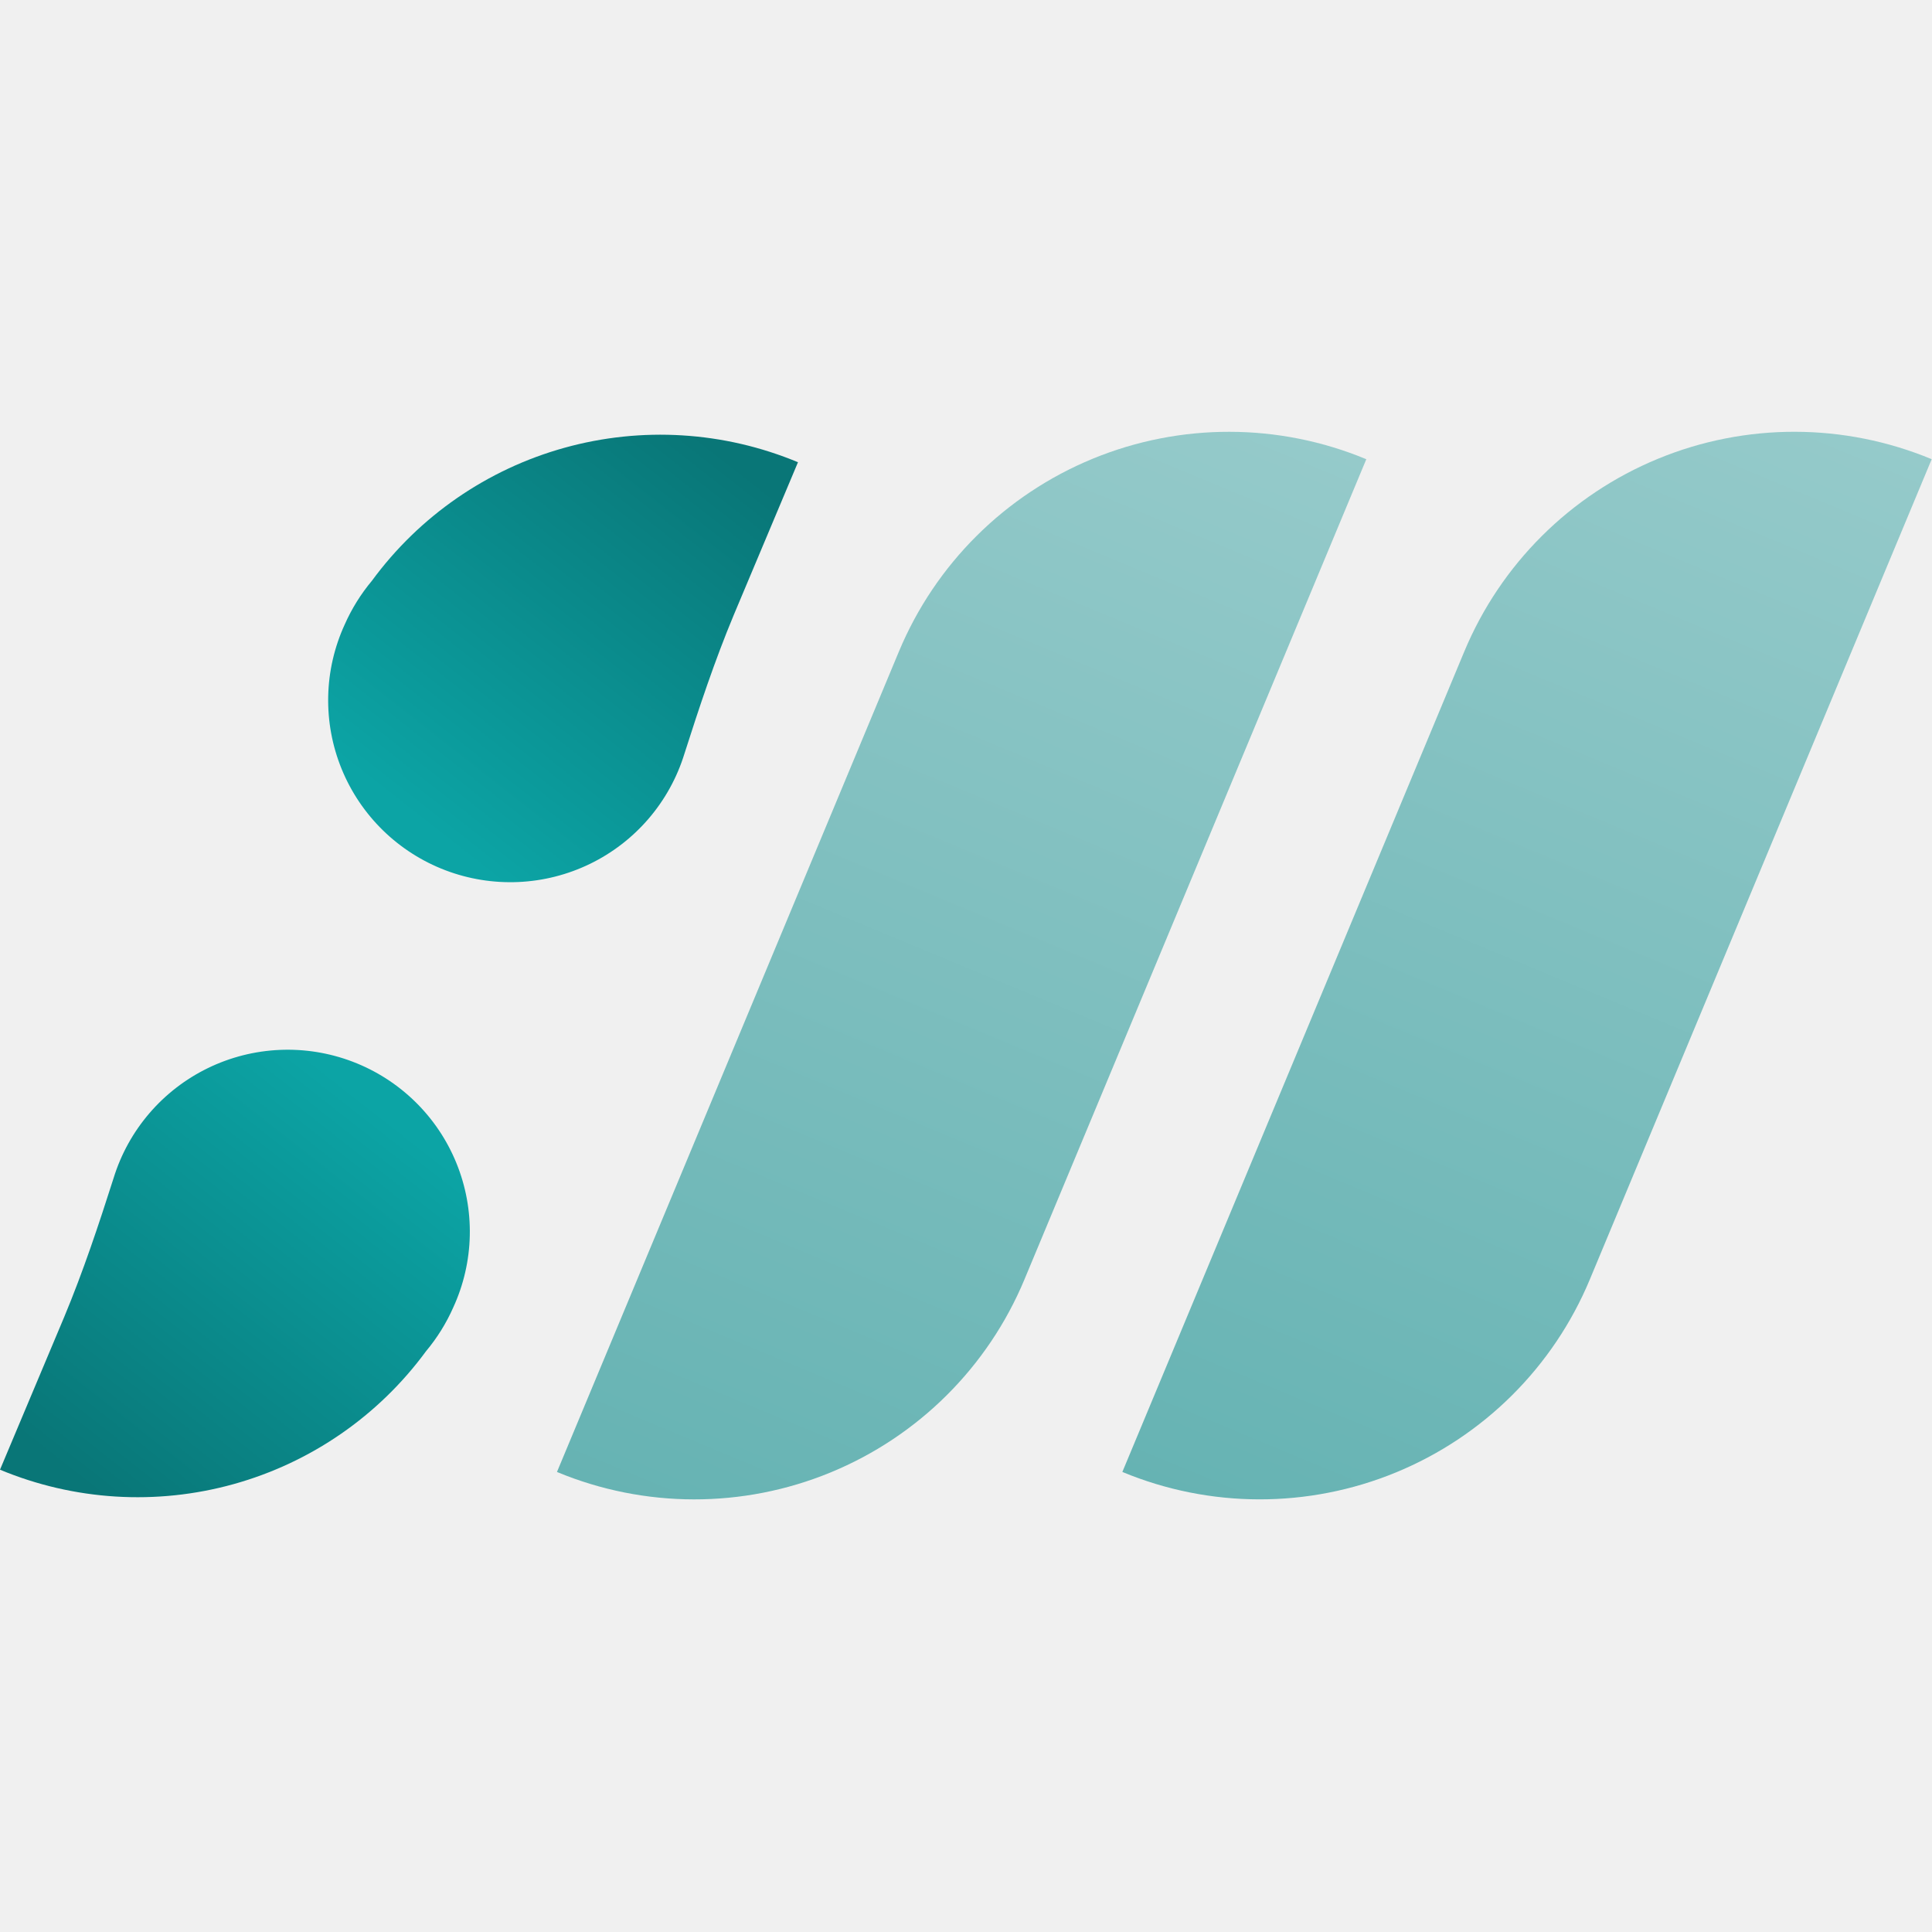
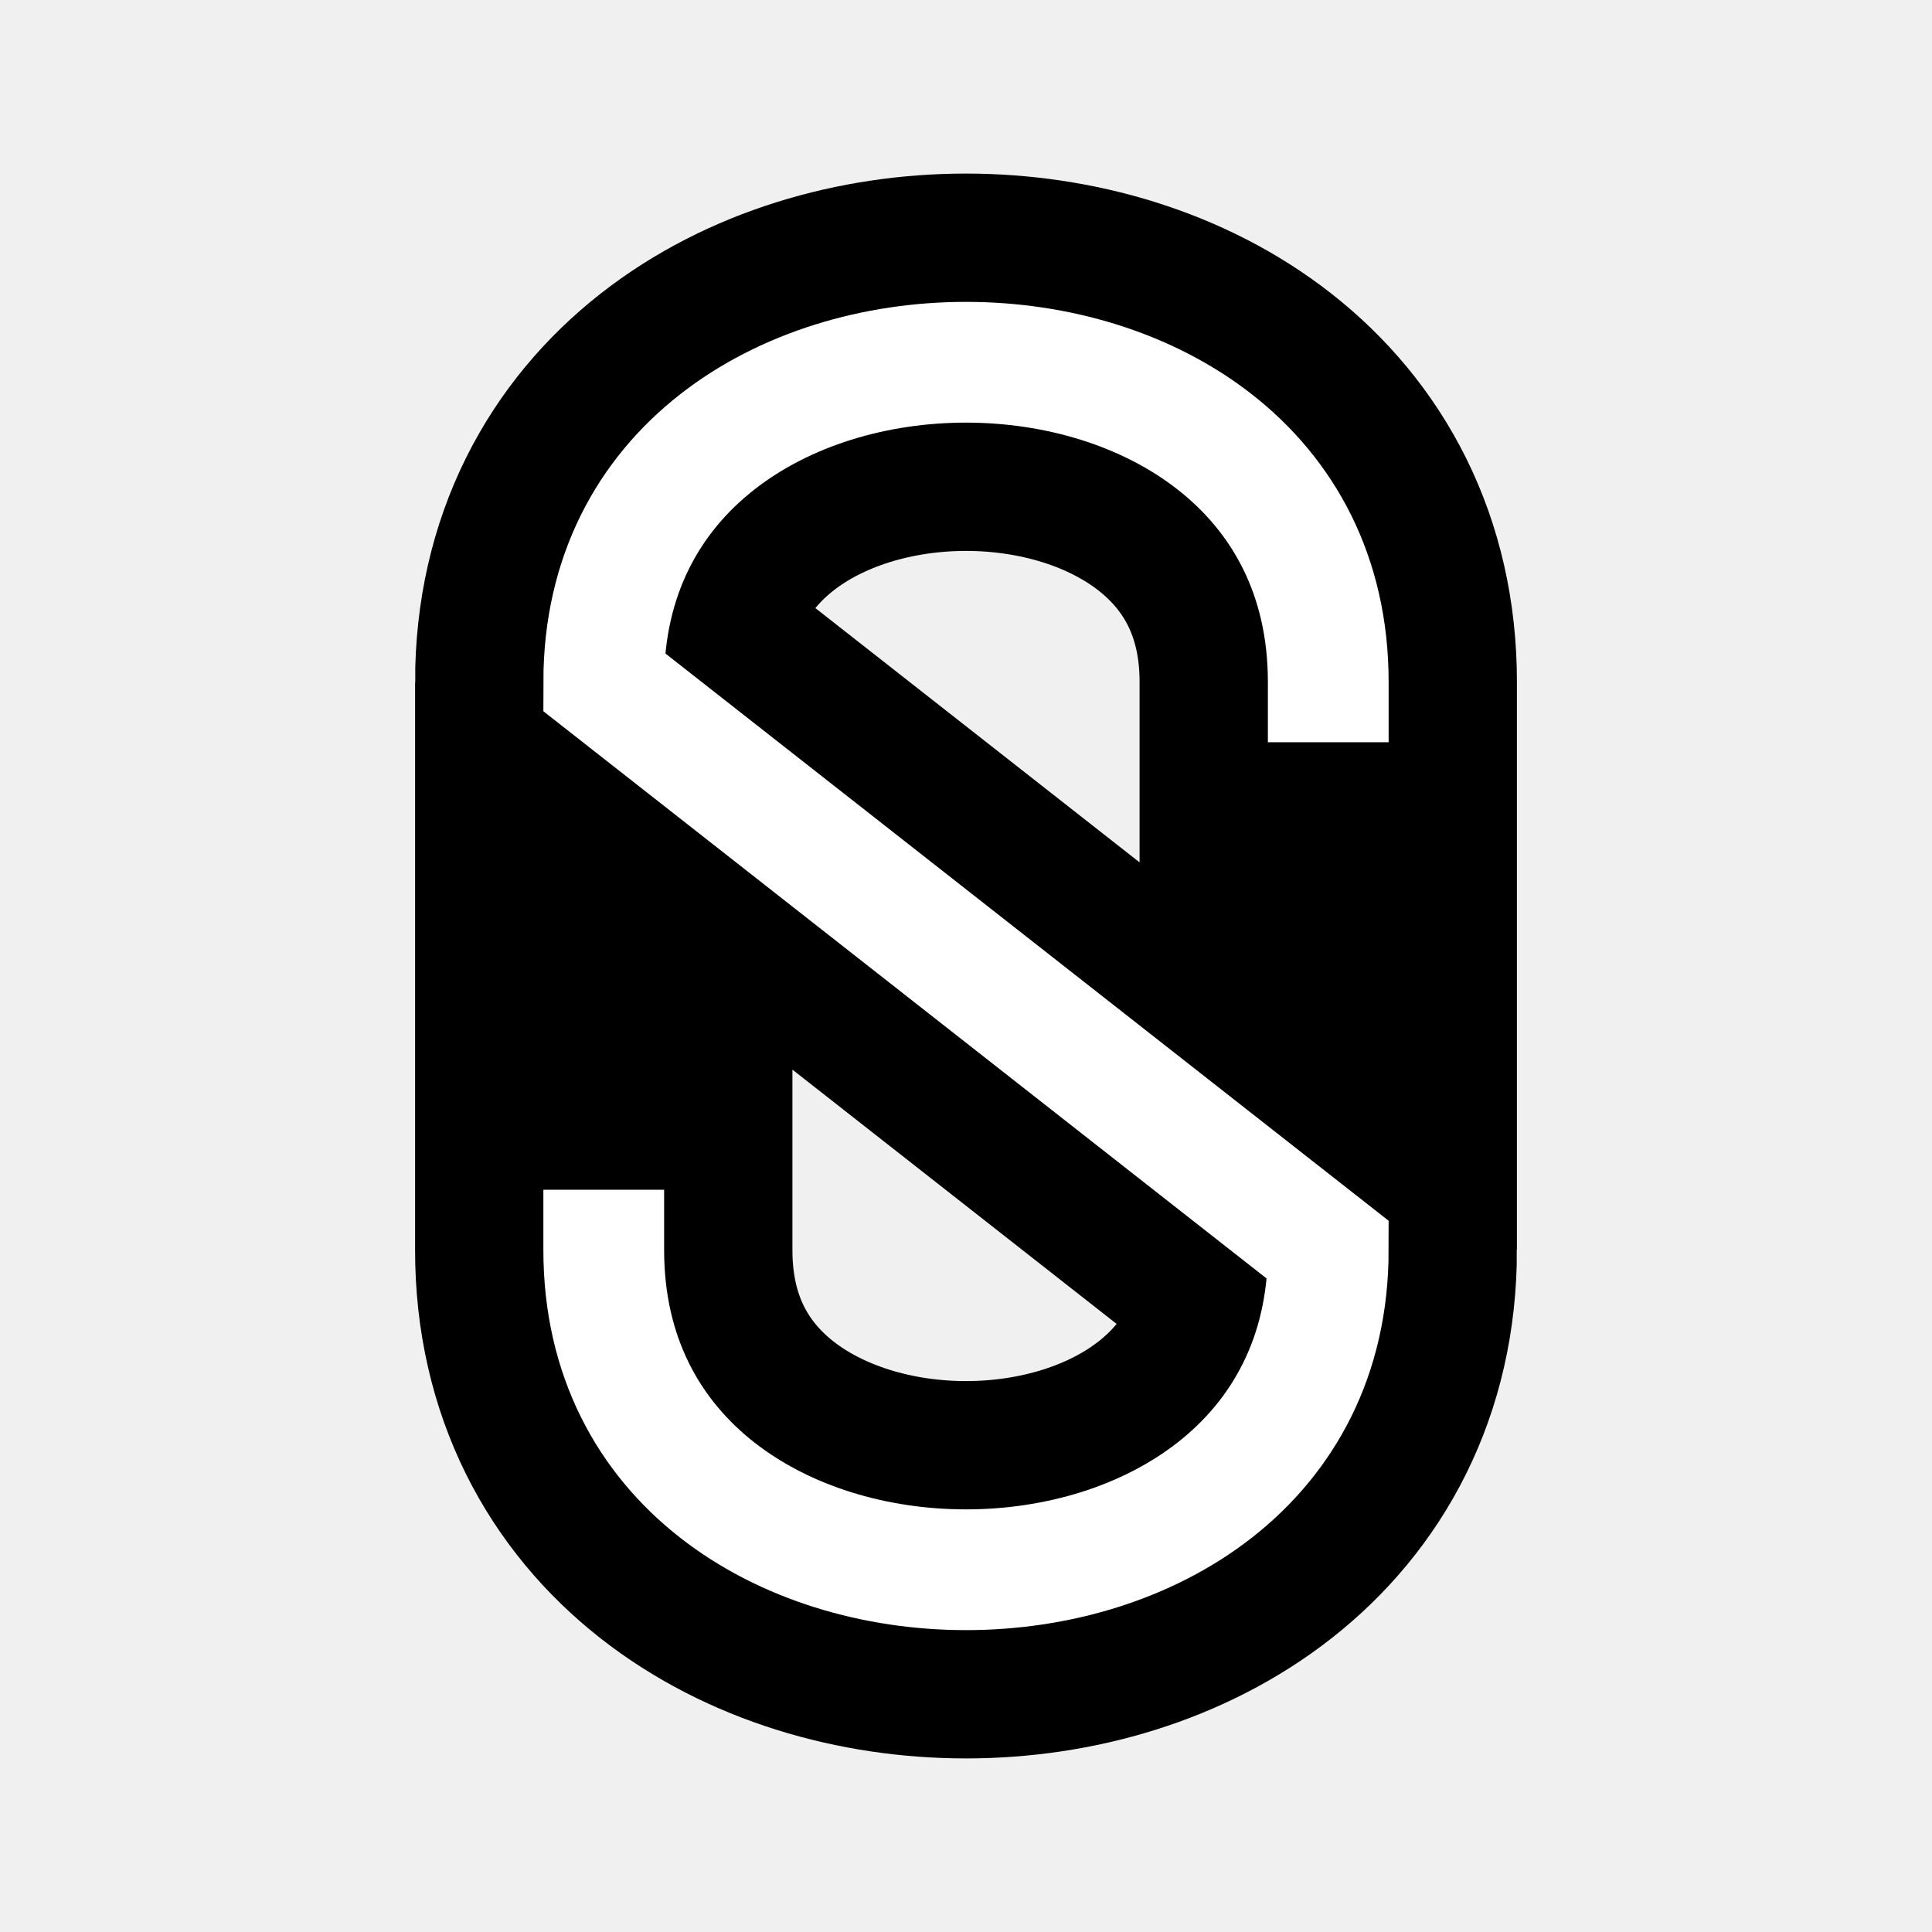
- <svg xmlns="http://www.w3.org/2000/svg" width="600" height="600" viewBox="0 0 600 600" fill="none">
-   <path d="M348.557 457.128C375.743 468.427 406.31 468.479 433.534 457.272C460.759 446.065 482.41 424.517 493.725 397.368L599.904 142.605C572.718 131.306 542.151 131.254 514.927 142.461C487.703 153.668 466.052 175.216 454.737 202.365L348.557 457.128Z" fill="url(#paint0_linear)" />
-   <path d="M172.972 457.134C200.158 468.434 230.725 468.486 257.949 457.279C285.174 446.072 306.825 424.524 318.14 397.375L424.319 142.612C397.133 131.312 366.566 131.26 339.342 142.467C312.118 153.674 290.467 175.222 279.152 202.371L172.972 457.134V457.134Z" fill="url(#paint1_linear)" />
-   <path d="M19.943 408.994C25.83 394.881 30.643 380.385 35.284 365.85C37.564 358.462 41.339 351.62 46.375 345.748C51.41 339.876 57.599 335.099 64.558 331.711C71.517 328.324 79.098 326.4 86.832 326.057C94.566 325.714 102.288 326.959 109.52 329.717C116.752 332.475 123.341 336.685 128.878 342.089C134.415 347.492 138.782 353.972 141.71 361.129C144.637 368.286 146.063 375.967 145.898 383.696C145.733 391.425 143.981 399.039 140.751 406.064C138.587 410.956 135.747 415.52 132.314 419.623C117.591 439.692 96.538 454.234 72.54 460.909C48.541 467.585 22.992 466.007 0 456.428L19.943 408.994Z" fill="url(#paint2_linear)" />
-   <path d="M227.878 190.982C221.991 205.096 217.178 219.592 212.537 234.127C210.257 241.515 206.482 248.356 201.446 254.228C196.411 260.101 190.222 264.878 183.263 268.265C176.304 271.652 168.723 273.577 160.989 273.92C153.255 274.263 145.533 273.017 138.301 270.26C131.069 267.502 124.48 263.291 118.943 257.888C113.407 252.485 109.039 246.004 106.112 238.847C103.184 231.69 101.758 224.01 101.923 216.28C102.088 208.551 103.84 200.938 107.07 193.912C109.234 189.021 112.074 184.457 115.508 180.354C130.23 160.285 151.283 145.743 175.281 139.067C199.28 132.392 224.829 133.97 247.821 143.548L227.878 190.982Z" fill="url(#paint3_linear)" />
-   <defs>
-     <linearGradient id="paint0_linear" x1="399.809" y1="478.43" x2="548.307" y2="121.159" gradientUnits="userSpaceOnUse">
-       <stop stop-color="#66B3B3" />
-       <stop offset="1" stop-color="#95CACA" />
-     </linearGradient>
-     <linearGradient id="paint1_linear" x1="224.224" y1="478.437" x2="372.722" y2="121.166" gradientUnits="userSpaceOnUse">
-       <stop stop-color="#66B3B3" />
-       <stop offset="1" stop-color="#95CACA" />
-     </linearGradient>
-     <linearGradient id="paint2_linear" x1="122.871" y1="348.97" x2="31.605" y2="465.388" gradientUnits="userSpaceOnUse">
-       <stop stop-color="#0CA4A5" />
-       <stop offset="1" stop-color="#097677" />
-     </linearGradient>
-     <linearGradient id="paint3_linear" x1="124.951" y1="251.006" x2="216.216" y2="134.589" gradientUnits="userSpaceOnUse">
-       <stop stop-color="#0CA4A5" />
-       <stop offset="1" stop-color="#097677" />
-     </linearGradient>
-   </defs>
+ <svg xmlns="http://www.w3.org/2000/svg" xmlns:ns1="http://vectornator.io" height="100%" stroke-miterlimit="10" style="fill-rule:nonzero;clip-rule:evenodd;stroke-linecap:round;stroke-linejoin:round;" version="1.1" viewBox="0 0 512 512" width="100%" xml:space="preserve">
+   <defs />
+   <g id="Icons" ns1:layerName="Icons" visibility="hidden">
+     <path d="M0 0L0 512L512 512L512 0L0 0Z" fill="#111111" fill-rule="nonzero" opacity="1" stroke="none" />
+   </g>
+   <g id="레이어-1" ns1:layerName="레이어 1">
+     <path d="M352 331.102L352 180.706C352 67.765 160 67.765 160 180.706L352 331.294C352 444.235 160 444.235 160 331.294L160 180.898" fill="none" opacity="1" stroke="#000000" stroke-linecap="butt" stroke-linejoin="miter" stroke-width="100" />
+     <path d="M352 180.706C352 67.765 160 67.765 160 180.706L352 331.294C352 444.235 160 444.235 160 331.294" fill="none" opacity="1" stroke="#ffffff" stroke-linecap="square" stroke-linejoin="miter" stroke-width="32" />
+   </g>
</svg>
